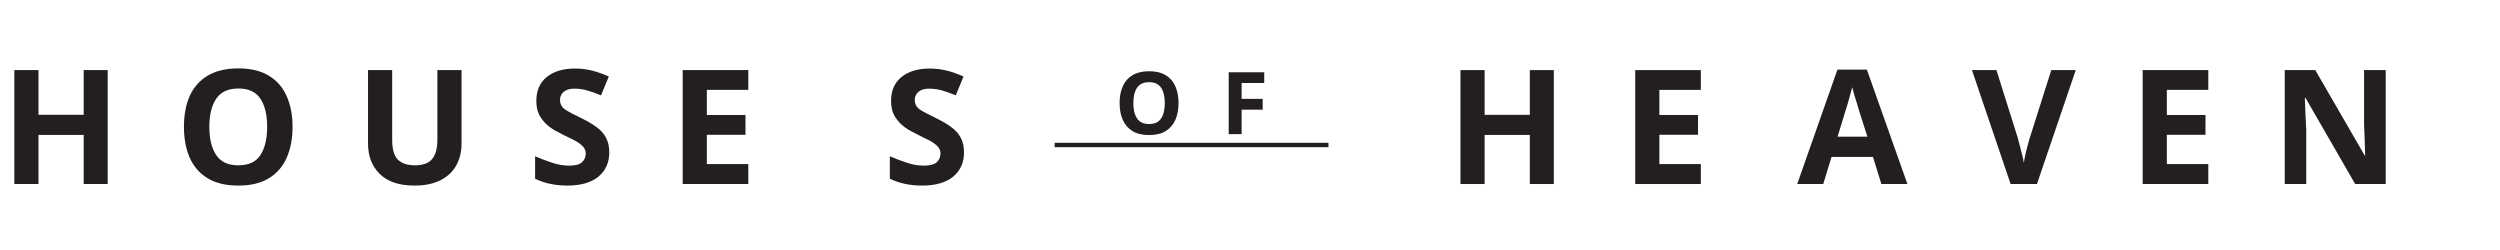
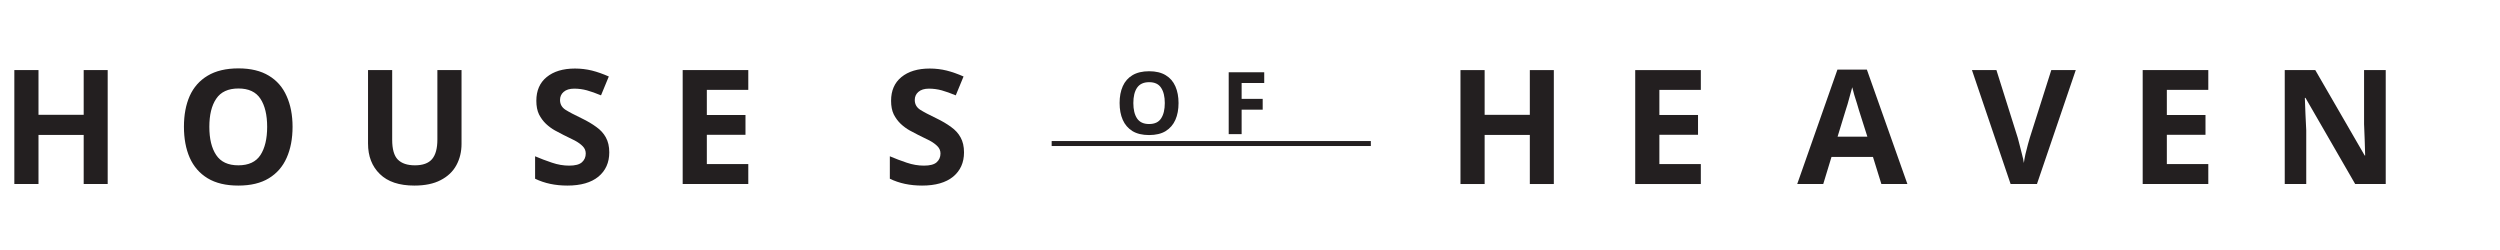
<svg xmlns="http://www.w3.org/2000/svg" viewBox="0 0 250.65 25.03">
  <defs>
-     <style>.cls-1,.cls-5{font-size:16px;}.cls-1,.cls-3,.cls-5{fill:#231f20;font-family:GillSans-Bold, Gill Sans;font-weight:700;}.cls-1{letter-spacing:0.33em;}.cls-2{letter-spacing:0.47em;}.cls-3{font-size:15px;letter-spacing:0.43em;}.cls-4{text-decoration:underline;}.cls-5{letter-spacing:0.33em;}.cls-6{letter-spacing:0.26em;}</style>
+     <style>.cls-1,.cls-4{font-size:16px;}.cls-1,.cls-3,.cls-4{fill:#231f20;font-family:GillSans-Bold, Gill Sans;font-weight:700;}.cls-1{letter-spacing:0.33em;}.cls-2{letter-spacing:0.47em;}.cls-3{font-size:15px;letter-spacing:0.43em;}.cls-4{letter-spacing:0.33em;}.cls-5{letter-spacing:0.26em;}.cls-6{fill:none;stroke:#231f20;stroke-miterlimit:10;stroke-width:0.5px;}</style>
  </defs>
  <g id="Layer_2" data-name="Layer 2">
    <g id="Layer_1-2" data-name="Layer 1">
      <text class="cls-1" transform="translate(0 18.45)">HOUSE<tspan class="cls-2" x="88.48" y="0">S</tspan>
      </text>
      <text class="cls-3" transform="translate(105.74 13.45) scale(0.58)">
-         <tspan class="cls-4" xml:space="preserve"> OF </tspan>
-         <tspan x="56.5" y="0"> </tspan>
+         <tspan xml:space="preserve"> OF  </tspan>
      </text>
-       <text class="cls-5" transform="translate(144.99 18.45)">HE<tspan class="cls-6" x="35.2" y="0">A</tspan>
+       <text class="cls-4" transform="translate(144.99 18.45)">HE<tspan class="cls-5" x="35.2" y="0">A</tspan>
        <tspan x="52.72" y="0">VEN</tspan>
      </text>
+       <line class="cls-6" x1="105.44" y1="14.39" x2="137.44" y2="14.39" />
    </g>
  </g>
</svg>
